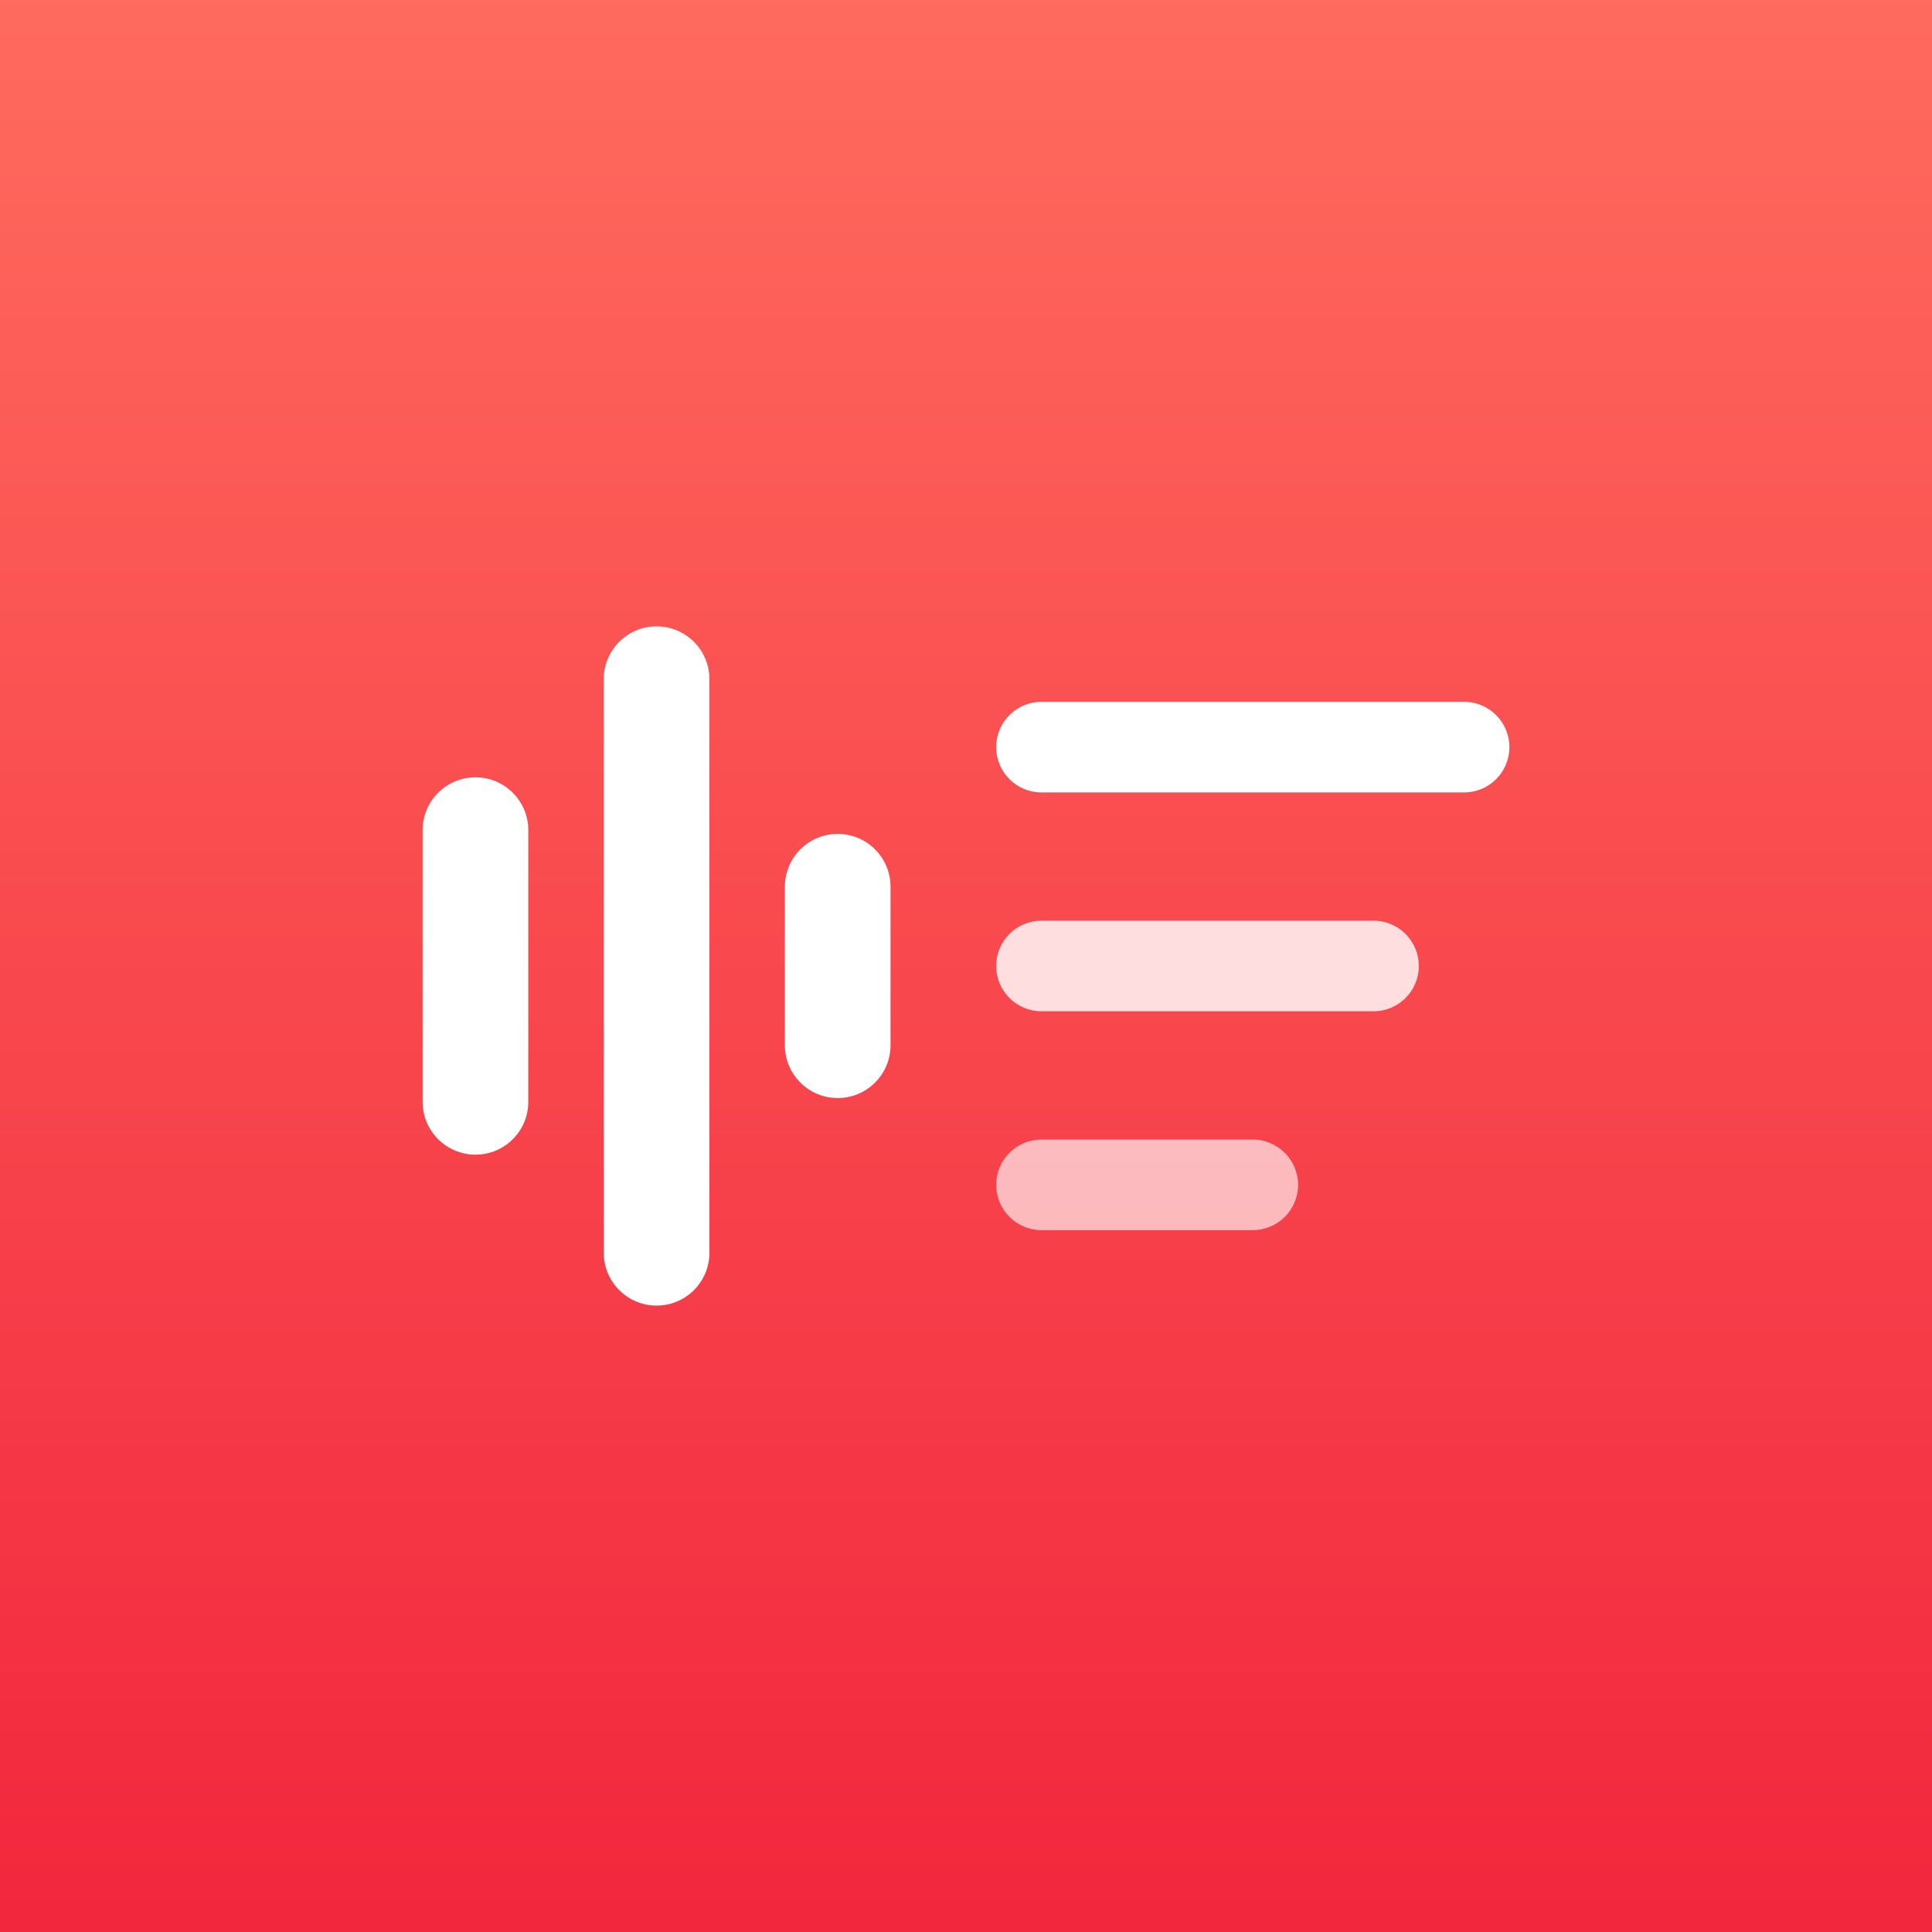
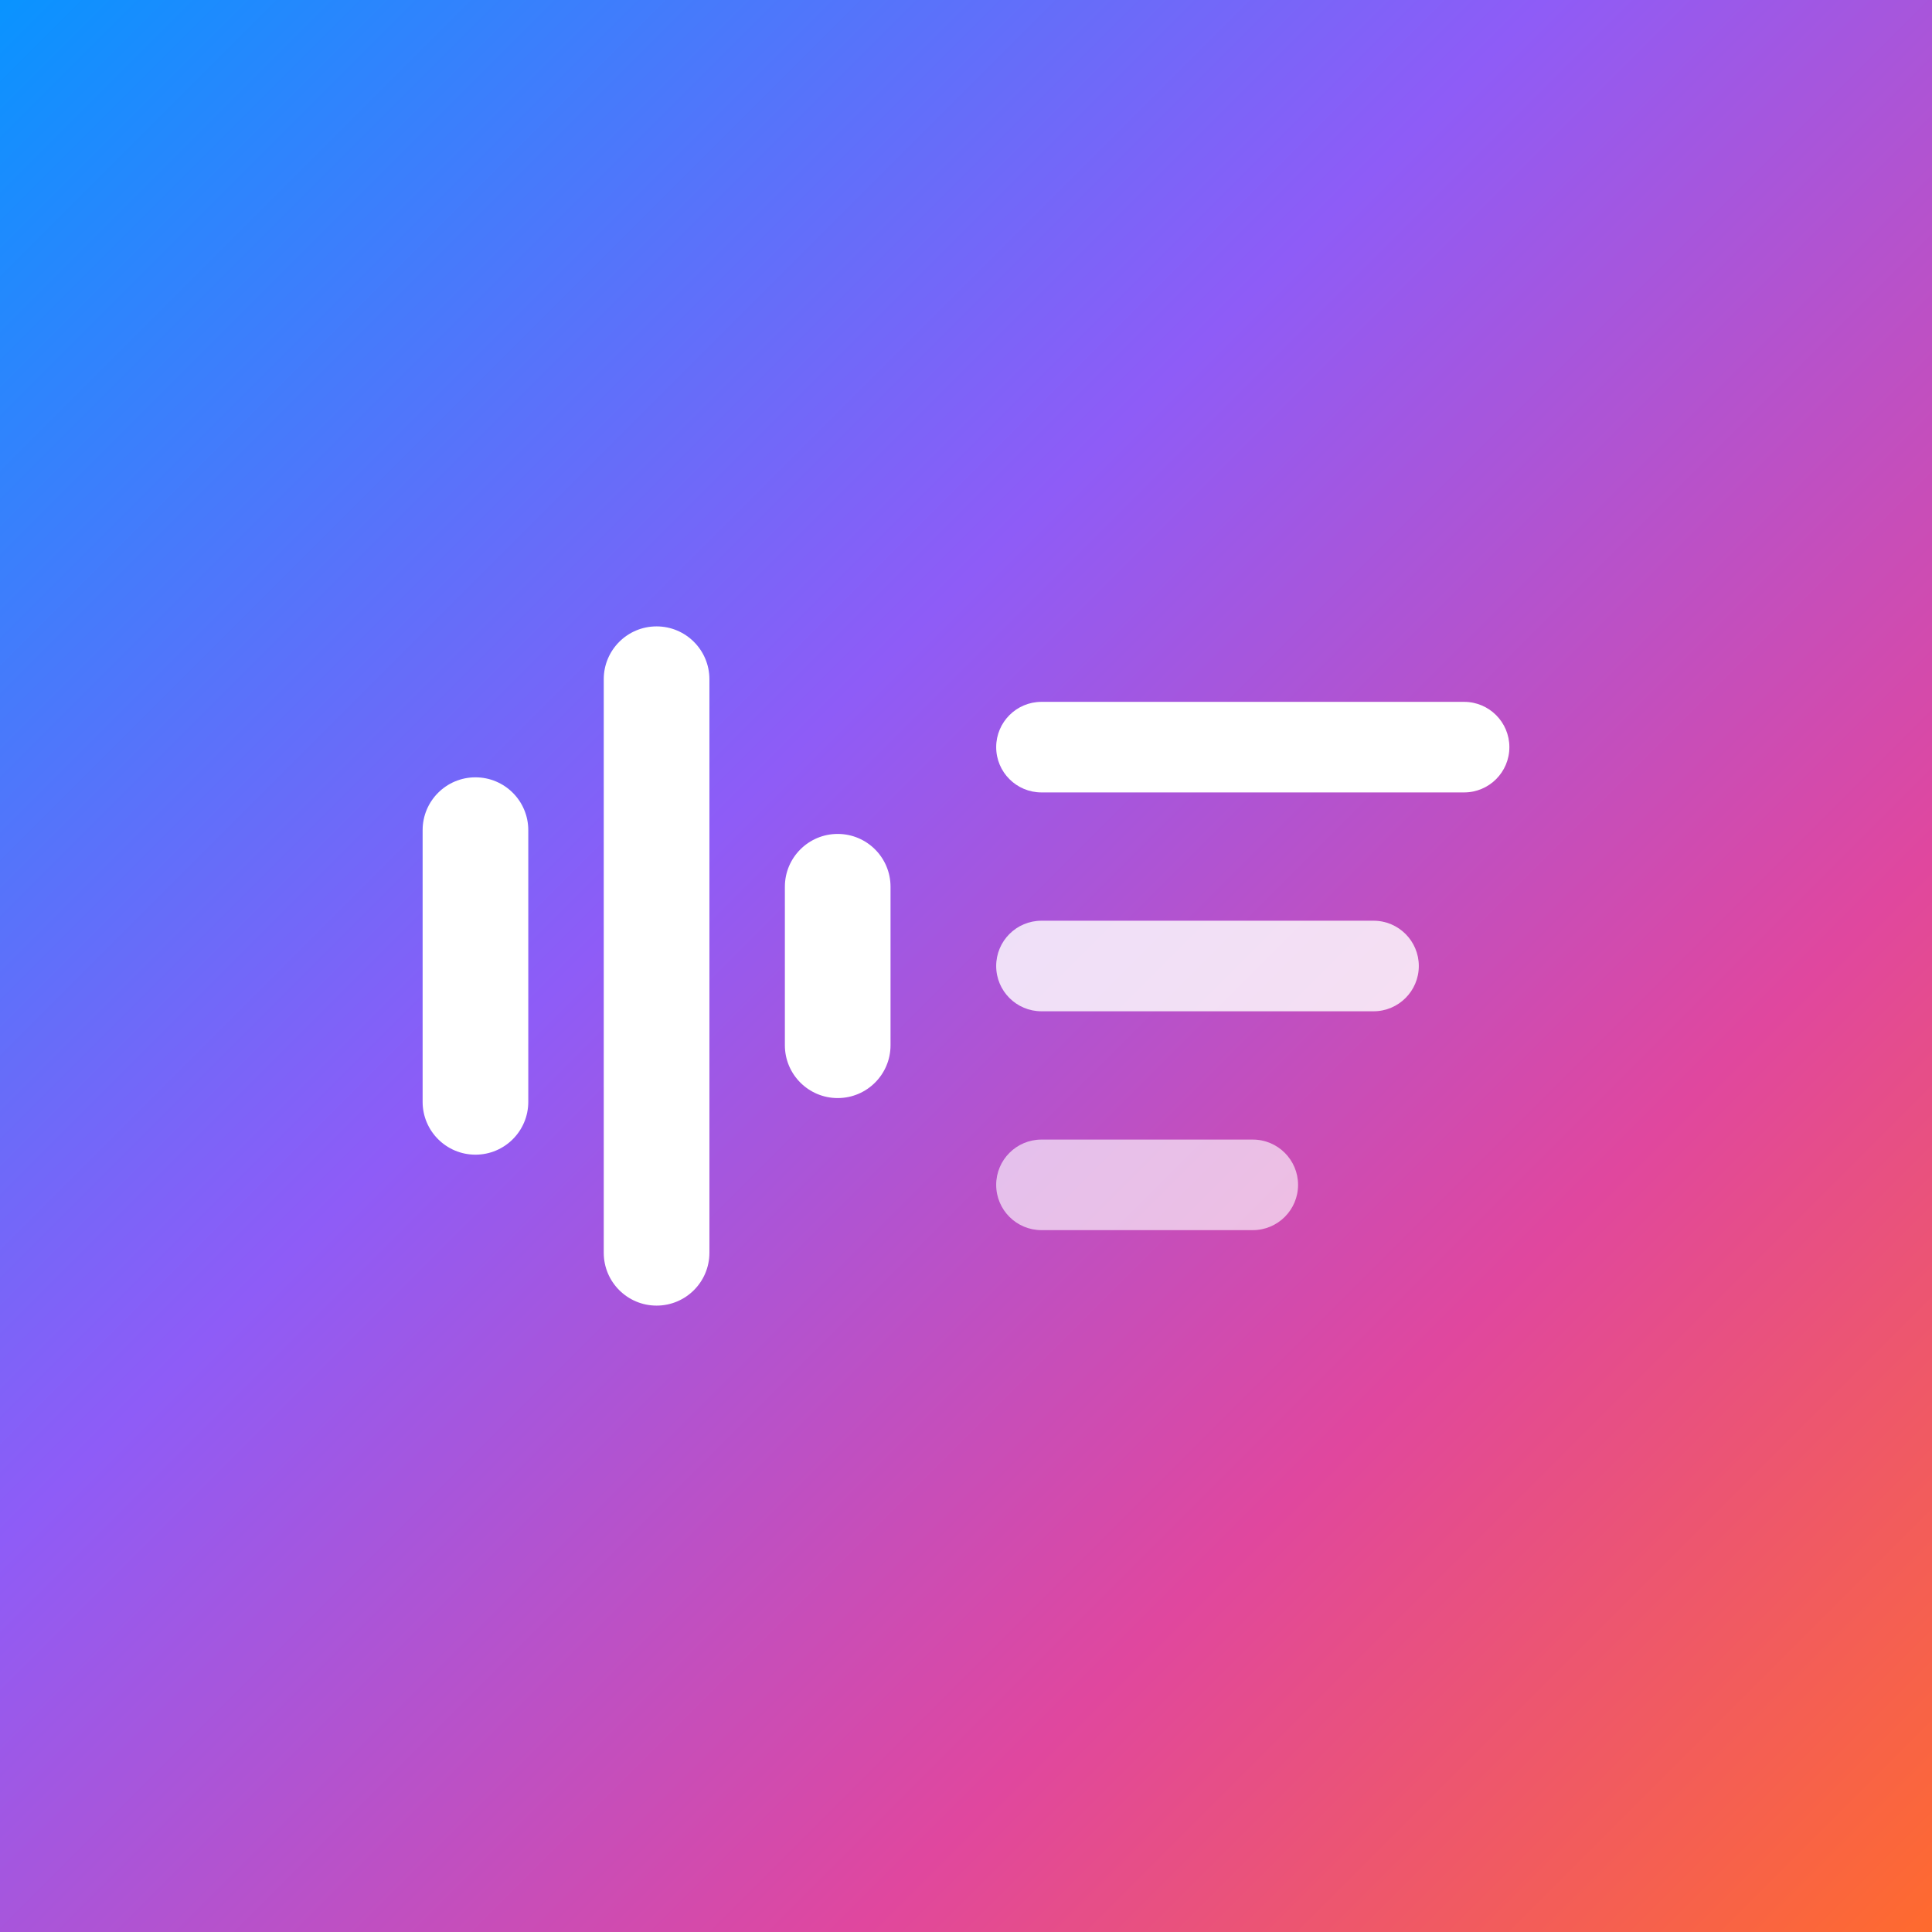
<svg xmlns="http://www.w3.org/2000/svg" viewBox="0 0 512 512">
  <defs>
-     <linearGradient id="g" x1="0" y1="0" x2="0" y2="1">
-       <stop offset="0" stop-color="#FF6B5E" />
-       <stop offset="1" stop-color="#F2263D" />
+     <linearGradient id="g" x1="0" y1="0" x2="1" y2="1">
+       <stop offset="0" stop-color="#0894FF" />
+       <stop offset=".4" stop-color="#8E5CF7" />
+       <stop offset=".72" stop-color="#E0479E" />
+       <stop offset="1" stop-color="#FF6B2C" />
    </linearGradient>
  </defs>
  <rect width="512" height="512" fill="url(#g)" />
  <g fill="#FFFFFF">
    <rect x="112" y="206" width="28" height="100" rx="14" />
    <rect x="160" y="166" width="28" height="180" rx="14" />
    <rect x="208" y="221" width="28" height="70" rx="14" />
    <rect x="264" y="186" width="136" height="24" rx="12" />
    <rect x="264" y="244" width="112" height="24" rx="12" opacity=".82" />
    <rect x="264" y="302" width="80" height="24" rx="12" opacity=".64" />
  </g>
</svg>
